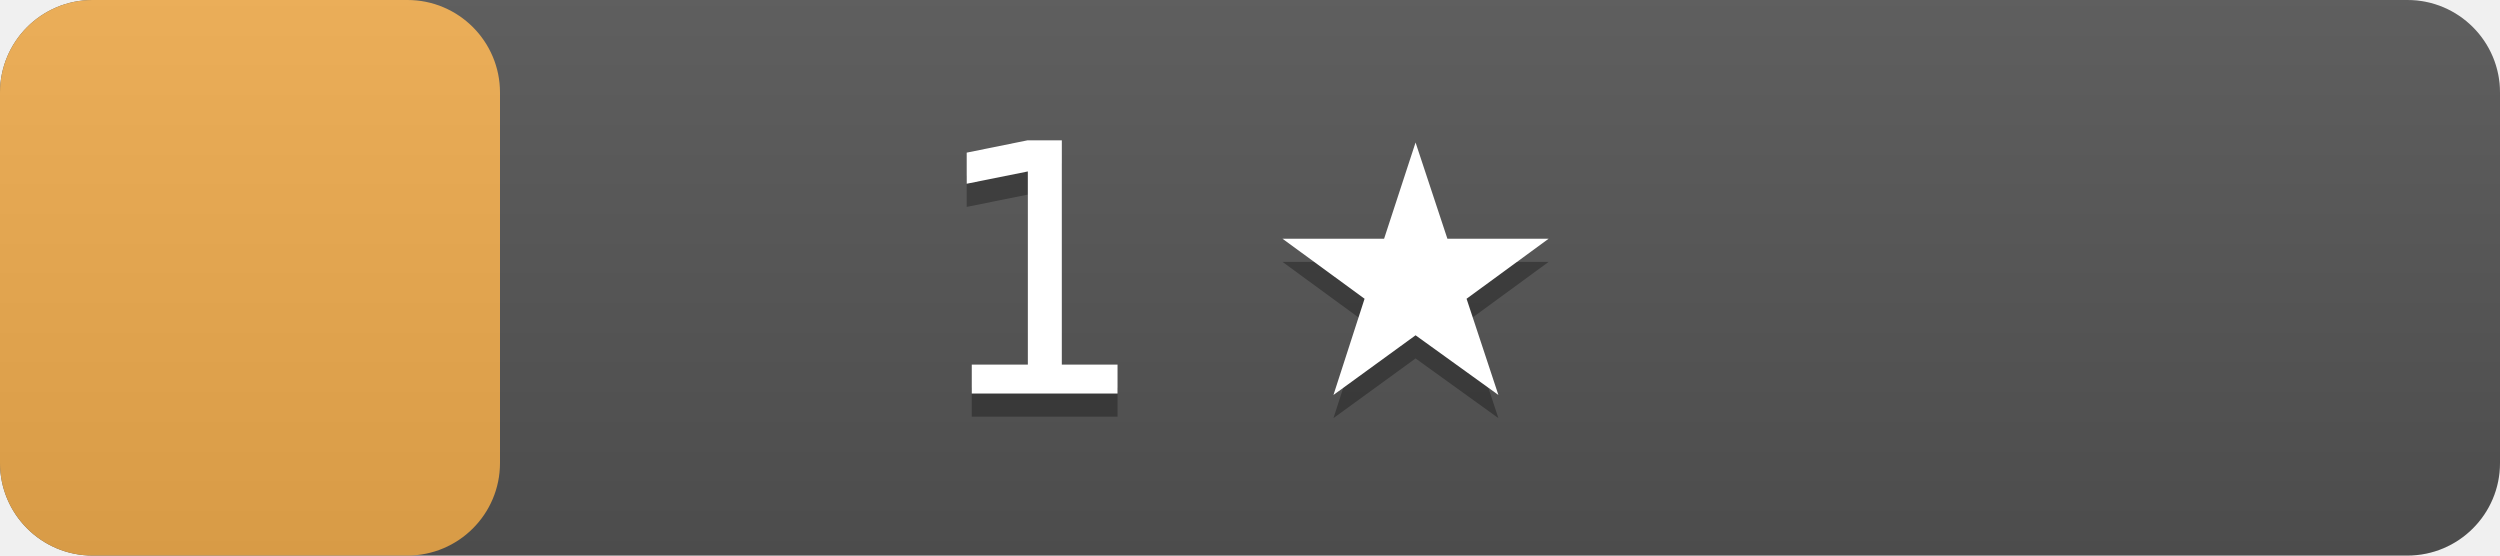
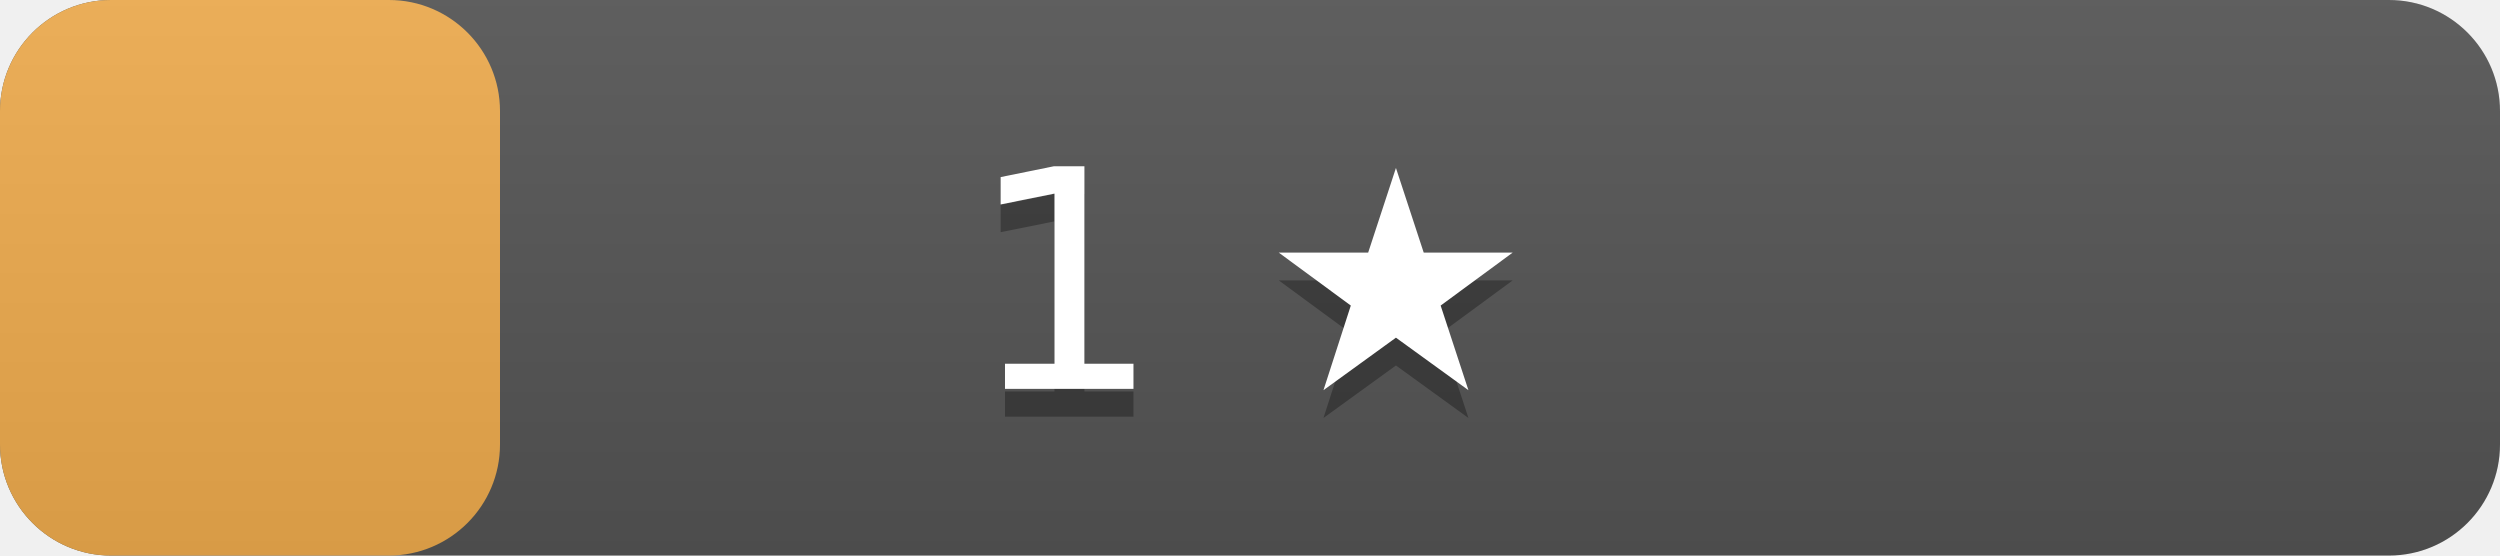
- <svg xmlns="http://www.w3.org/2000/svg" width="108" height="24" version="1.1" preserveAspectRatio="xMidYMid">
+ <svg xmlns="http://www.w3.org/2000/svg" width="90" height="20" version="1.1" preserveAspectRatio="xMidYMid">
  <linearGradient id="a" x2="0" y2="100%">
    <stop offset="0" stop-color="#bbb" stop-opacity=".1" />
    <stop offset="1" stop-opacity=".1" />
  </linearGradient>
-   <rect rx="4" x="0" width="108" height="24" fill="#555" />
-   <rect rx="4" x="0" width="21.6" height="24" fill="#f0ad4e" />
-   <rect rx="4" width="108" height="24" fill="url(#a)" />
-   <g fill="#fff" text-anchor="middle" font-family="DejaVu Sans,Verdana,Geneva,sans-serif" font-size="15">
-     <text x="54" y="18" fill="#010101" fill-opacity=".3">
+   <rect rx="4" x="0" width="90" height="20" fill="#555" />
+   <rect rx="4" x="0" width="18" height="20" fill="#f0ad4e" />
+   <rect rx="4" width="90" height="20" fill="url(#a)" />
+   <g fill="#fff" text-anchor="middle" font-family="DejaVu Sans,Verdana,Geneva,sans-serif" font-size="11">
+     <text x="45" y="15" fill="#010101" fill-opacity=".3">
      1 ★
    </text>
-     <text x="54" y="17">
+     <text x="45" y="14">
      1 ★
    </text>
  </g>
</svg>
